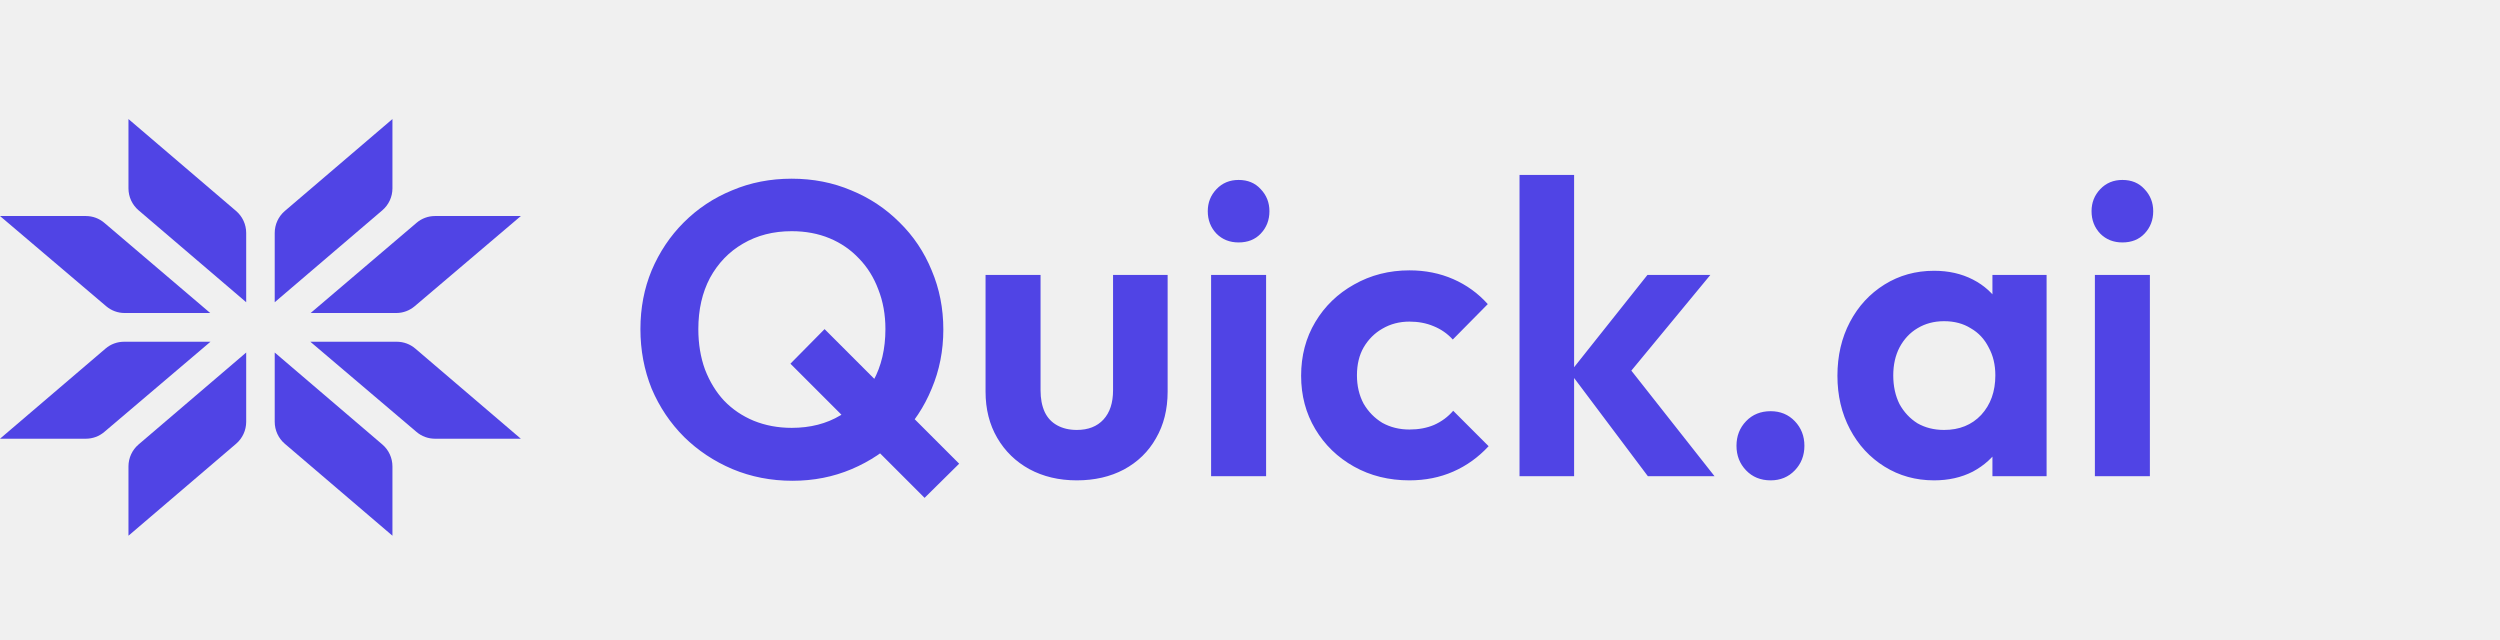
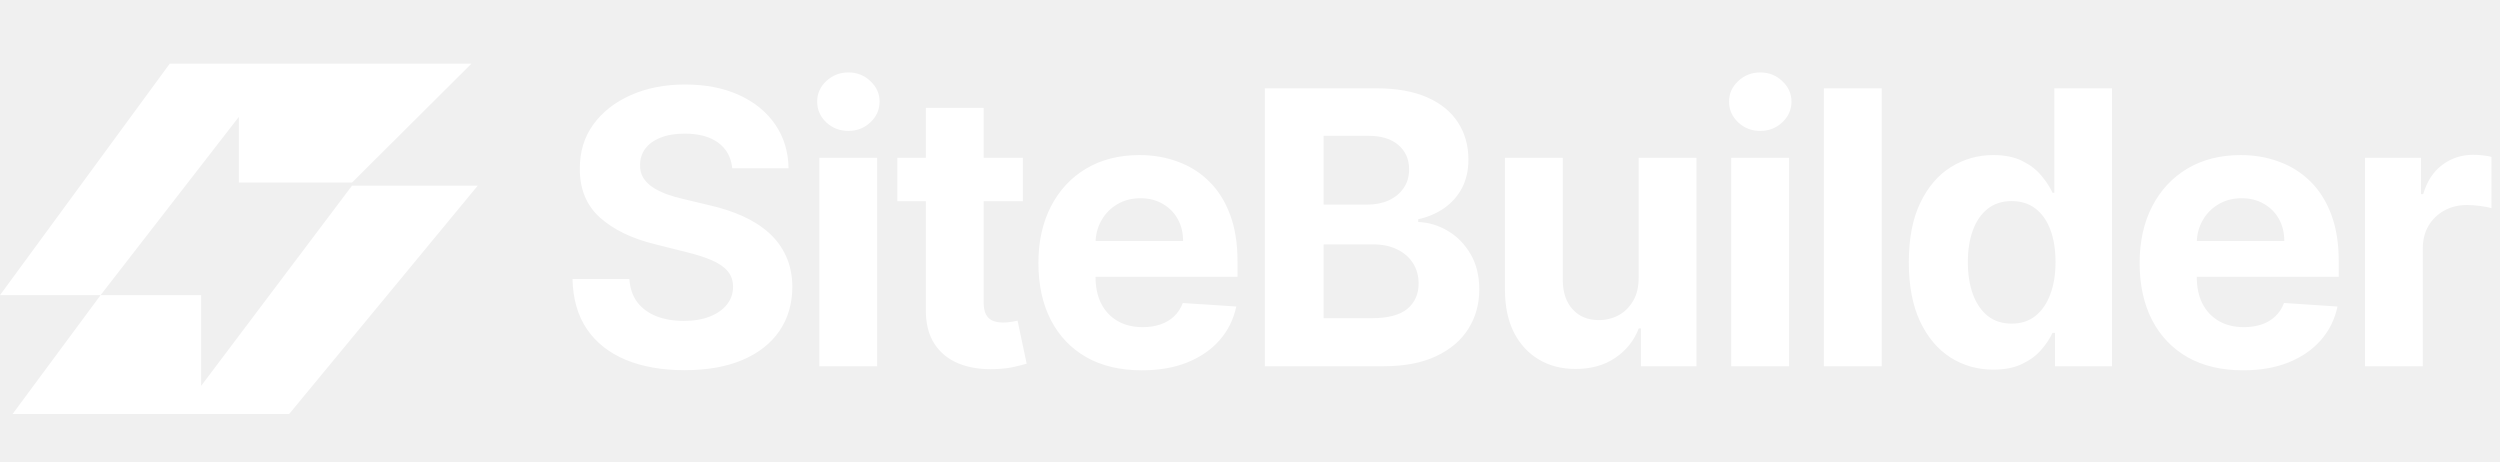
- <svg xmlns="http://www.w3.org/2000/svg" width="168" height="43" viewBox="0 0 168 43" fill="none">
-   <path d="M53.256 32.308C51.819 32.308 50.475 32.047 49.224 31.524C47.992 31.001 46.909 30.283 45.976 29.368C45.043 28.435 44.315 27.352 43.792 26.12C43.288 24.869 43.036 23.535 43.036 22.116C43.036 20.697 43.288 19.381 43.792 18.168C44.315 16.936 45.033 15.863 45.948 14.948C46.881 14.015 47.964 13.296 49.196 12.792C50.428 12.269 51.763 12.008 53.2 12.008C54.637 12.008 55.972 12.269 57.204 12.792C58.436 13.296 59.519 14.015 60.452 14.948C61.385 15.863 62.104 16.936 62.608 18.168C63.131 19.4 63.392 20.725 63.392 22.144C63.392 23.563 63.131 24.888 62.608 26.12C62.104 27.352 61.385 28.435 60.452 29.368C59.537 30.283 58.464 31.001 57.232 31.524C56 32.047 54.675 32.308 53.256 32.308ZM62.132 33.456L53.116 24.44L55.412 22.116L64.456 31.16L62.132 33.456ZM53.2 28.752C54.451 28.752 55.543 28.472 56.476 27.912C57.428 27.352 58.165 26.577 58.688 25.588C59.229 24.599 59.5 23.441 59.5 22.116C59.5 21.145 59.341 20.259 59.024 19.456C58.725 18.653 58.296 17.963 57.736 17.384C57.176 16.787 56.513 16.329 55.748 16.012C54.983 15.695 54.133 15.536 53.2 15.536C51.968 15.536 50.876 15.816 49.924 16.376C48.991 16.917 48.253 17.683 47.712 18.672C47.189 19.661 46.928 20.809 46.928 22.116C46.928 23.105 47.077 24.011 47.376 24.832C47.693 25.653 48.123 26.353 48.664 26.932C49.224 27.511 49.887 27.959 50.652 28.276C51.436 28.593 52.285 28.752 53.2 28.752ZM72.361 32.28C71.166 32.28 70.102 32.028 69.169 31.524C68.254 31.02 67.535 30.32 67.013 29.424C66.49 28.528 66.229 27.492 66.229 26.316V18.476H69.925V26.232C69.925 26.792 70.018 27.277 70.205 27.688C70.391 28.08 70.671 28.379 71.045 28.584C71.418 28.789 71.857 28.892 72.361 28.892C73.126 28.892 73.723 28.659 74.153 28.192C74.582 27.725 74.797 27.072 74.797 26.232V18.476H78.465V26.316C78.465 27.511 78.203 28.556 77.681 29.452C77.177 30.348 76.458 31.048 75.525 31.552C74.61 32.037 73.555 32.28 72.361 32.28ZM81.386 32V18.476H85.082V32H81.386ZM83.234 16.292C82.636 16.292 82.142 16.096 81.75 15.704C81.358 15.293 81.162 14.789 81.162 14.192C81.162 13.613 81.358 13.119 81.75 12.708C82.142 12.297 82.636 12.092 83.234 12.092C83.85 12.092 84.344 12.297 84.718 12.708C85.11 13.119 85.306 13.613 85.306 14.192C85.306 14.789 85.11 15.293 84.718 15.704C84.344 16.096 83.85 16.292 83.234 16.292ZM94.715 32.28C93.334 32.28 92.092 31.972 90.991 31.356C89.89 30.74 89.022 29.9 88.387 28.836C87.752 27.772 87.435 26.577 87.435 25.252C87.435 23.908 87.752 22.704 88.387 21.64C89.022 20.576 89.89 19.736 90.991 19.12C92.111 18.485 93.352 18.168 94.715 18.168C95.779 18.168 96.759 18.364 97.655 18.756C98.551 19.148 99.326 19.708 99.979 20.436L97.627 22.816C97.272 22.424 96.843 22.125 96.339 21.92C95.854 21.715 95.312 21.612 94.715 21.612C94.043 21.612 93.436 21.771 92.895 22.088C92.372 22.387 91.952 22.807 91.635 23.348C91.336 23.871 91.187 24.496 91.187 25.224C91.187 25.933 91.336 26.568 91.635 27.128C91.952 27.669 92.372 28.099 92.895 28.416C93.436 28.715 94.043 28.864 94.715 28.864C95.331 28.864 95.882 28.761 96.367 28.556C96.871 28.332 97.3 28.015 97.655 27.604L100.035 29.984C99.344 30.731 98.551 31.3 97.655 31.692C96.759 32.084 95.779 32.28 94.715 32.28ZM110.736 32L105.5 25.028L110.708 18.476H114.936L108.832 25.868L108.972 24.076L115.216 32H110.736ZM102.112 32V11.756H105.78V32H102.112ZM118.988 32.28C118.316 32.28 117.765 32.056 117.336 31.608C116.906 31.16 116.692 30.609 116.692 29.956C116.692 29.303 116.906 28.752 117.336 28.304C117.765 27.856 118.316 27.632 118.988 27.632C119.641 27.632 120.182 27.856 120.612 28.304C121.041 28.752 121.256 29.303 121.256 29.956C121.256 30.609 121.041 31.16 120.612 31.608C120.182 32.056 119.641 32.28 118.988 32.28ZM129.971 32.28C128.739 32.28 127.629 31.972 126.639 31.356C125.65 30.74 124.875 29.9 124.315 28.836C123.755 27.772 123.475 26.577 123.475 25.252C123.475 23.908 123.755 22.704 124.315 21.64C124.875 20.576 125.65 19.736 126.639 19.12C127.629 18.504 128.739 18.196 129.971 18.196C130.942 18.196 131.81 18.392 132.575 18.784C133.341 19.176 133.947 19.727 134.395 20.436C134.862 21.127 135.114 21.911 135.151 22.788V27.66C135.114 28.556 134.862 29.349 134.395 30.04C133.947 30.731 133.341 31.281 132.575 31.692C131.81 32.084 130.942 32.28 129.971 32.28ZM130.643 28.892C131.67 28.892 132.501 28.556 133.135 27.884C133.77 27.193 134.087 26.307 134.087 25.224C134.087 24.515 133.938 23.889 133.639 23.348C133.359 22.788 132.958 22.359 132.435 22.06C131.931 21.743 131.334 21.584 130.643 21.584C129.971 21.584 129.374 21.743 128.851 22.06C128.347 22.359 127.946 22.788 127.647 23.348C127.367 23.889 127.227 24.515 127.227 25.224C127.227 25.952 127.367 26.596 127.647 27.156C127.946 27.697 128.347 28.127 128.851 28.444C129.374 28.743 129.971 28.892 130.643 28.892ZM133.891 32V28.36L134.479 25.056L133.891 21.808V18.476H137.531V32H133.891ZM140.776 32V18.476H144.472V32H140.776ZM142.624 16.292C142.027 16.292 141.532 16.096 141.14 15.704C140.748 15.293 140.552 14.789 140.552 14.192C140.552 13.613 140.748 13.119 141.14 12.708C141.532 12.297 142.027 12.092 142.624 12.092C143.24 12.092 143.735 12.297 144.108 12.708C144.5 13.119 144.696 13.613 144.696 14.192C144.696 14.789 144.5 15.293 144.108 15.704C143.735 16.096 143.24 16.292 142.624 16.292Z" fill="#5044E5" />
-   <path d="M8.633 8L15.867 14.18C16.296 14.547 16.544 15.086 16.544 15.653V20.31L9.31 14.13C8.88 13.763 8.633 13.225 8.633 12.658V8Z" fill="#5044E5" />
-   <path d="M8.633 36L15.867 29.82C16.296 29.453 16.544 28.914 16.544 28.347V23.689L9.31 29.87C8.88 30.237 8.633 30.775 8.633 31.342V36Z" fill="#5044E5" />
-   <path d="M0 14.517L7.136 20.579C7.482 20.873 7.92 21.034 8.372 21.034H14.127L7.009 14.973C6.663 14.678 6.224 14.517 5.77 14.517H0Z" fill="#5044E5" />
-   <path d="M0 29.482L7.092 23.424C7.438 23.127 7.878 22.965 8.332 22.965H14.144L7.008 29.027C6.662 29.321 6.224 29.482 5.772 29.482H0Z" fill="#5044E5" />
-   <path d="M26.372 8L19.138 14.18C18.709 14.547 18.461 15.086 18.461 15.653V20.31L25.695 14.13C26.124 13.763 26.372 13.225 26.372 12.658V8Z" fill="#5044E5" />
-   <path d="M26.372 36L19.138 29.82C18.709 29.453 18.461 28.914 18.461 28.347V23.689L25.695 29.87C26.124 30.237 26.372 30.775 26.372 31.342V36Z" fill="#5044E5" />
-   <path d="M35.002 14.517L27.866 20.579C27.52 20.873 27.082 21.034 26.63 21.034H20.875L27.993 14.973C28.339 14.678 28.778 14.517 29.231 14.517H35.002Z" fill="#5044E5" />
-   <path d="M34.999 29.482L27.908 23.424C27.561 23.127 27.121 22.965 26.667 22.965H20.855L27.991 29.027C28.337 29.321 28.775 29.482 29.228 29.482H34.999Z" fill="#5044E5" />
+ <svg xmlns="http://www.w3.org/2000/svg" width="314" height="58" viewBox="0 0 314 58" fill="none">
+   <path d="M0 37.071L21.316 8H59.211L44.211 22.929H30V14.679L12.632 37.071H25.263V48.464L44.211 23.321H60L36.316 52H1.579L12.632 37.071H0Z" fill="white" />
+   <path d="M91.969 21.131C91.832 19.756 91.247 18.688 90.213 17.926C89.179 17.165 87.775 16.784 86.003 16.784C84.798 16.784 83.781 16.955 82.952 17.296C82.122 17.625 81.486 18.085 81.043 18.676C80.611 19.267 80.395 19.938 80.395 20.688C80.372 21.313 80.503 21.858 80.787 22.324C81.082 22.79 81.486 23.193 81.997 23.534C82.508 23.864 83.099 24.154 83.77 24.404C84.44 24.642 85.156 24.847 85.918 25.017L89.054 25.767C90.577 26.108 91.974 26.563 93.247 27.131C94.52 27.699 95.622 28.398 96.554 29.227C97.486 30.057 98.207 31.034 98.719 32.159C99.242 33.284 99.508 34.574 99.52 36.029C99.508 38.165 98.963 40.017 97.883 41.585C96.815 43.142 95.27 44.352 93.247 45.216C91.236 46.068 88.81 46.494 85.969 46.494C83.15 46.494 80.696 46.063 78.605 45.199C76.525 44.335 74.9 43.057 73.73 41.364C72.571 39.659 71.963 37.551 71.906 35.04H79.048C79.128 36.21 79.463 37.188 80.054 37.972C80.656 38.744 81.457 39.33 82.457 39.727C83.469 40.114 84.611 40.307 85.883 40.307C87.133 40.307 88.219 40.125 89.139 39.761C90.071 39.398 90.793 38.892 91.304 38.244C91.815 37.597 92.071 36.852 92.071 36.011C92.071 35.227 91.838 34.568 91.372 34.034C90.918 33.5 90.247 33.046 89.361 32.671C88.486 32.296 87.412 31.955 86.139 31.648L82.338 30.693C79.395 29.977 77.071 28.858 75.366 27.335C73.662 25.813 72.815 23.762 72.827 21.182C72.815 19.068 73.378 17.222 74.514 15.642C75.662 14.063 77.236 12.83 79.236 11.943C81.236 11.057 83.508 10.614 86.054 10.614C88.645 10.614 90.906 11.057 92.838 11.943C94.781 12.83 96.293 14.063 97.372 15.642C98.452 17.222 99.008 19.051 99.043 21.131H91.969ZM102.908 46V19.818H110.169V46H102.908ZM106.556 16.443C105.476 16.443 104.55 16.085 103.777 15.369C103.016 14.642 102.635 13.773 102.635 12.761C102.635 11.761 103.016 10.903 103.777 10.188C104.55 9.46 105.476 9.097 106.556 9.097C107.635 9.097 108.556 9.46 109.317 10.188C110.09 10.903 110.476 11.761 110.476 12.761C110.476 13.773 110.09 14.642 109.317 15.369C108.556 16.085 107.635 16.443 106.556 16.443ZM128.472 19.818V25.273H112.705V19.818H128.472ZM116.285 13.546H123.546V37.955C123.546 38.625 123.648 39.148 123.853 39.523C124.057 39.886 124.341 40.142 124.705 40.29C125.08 40.438 125.512 40.511 126.001 40.511C126.341 40.511 126.682 40.483 127.023 40.426C127.364 40.358 127.626 40.307 127.807 40.273L128.949 45.676C128.586 45.79 128.074 45.921 127.415 46.068C126.756 46.227 125.955 46.324 125.012 46.358C123.262 46.426 121.728 46.193 120.41 45.659C119.103 45.125 118.086 44.296 117.358 43.171C116.631 42.046 116.273 40.625 116.285 38.909V13.546ZM143.413 46.511C140.72 46.511 138.401 45.966 136.458 44.875C134.526 43.773 133.038 42.216 131.992 40.205C130.947 38.182 130.424 35.79 130.424 33.029C130.424 30.335 130.947 27.972 131.992 25.938C133.038 23.904 134.509 22.318 136.407 21.182C138.316 20.046 140.555 19.477 143.123 19.477C144.85 19.477 146.458 19.756 147.947 20.313C149.447 20.858 150.754 21.682 151.867 22.784C152.992 23.887 153.867 25.273 154.492 26.943C155.117 28.602 155.43 30.546 155.43 32.773V34.767H133.322V30.267H148.595C148.595 29.222 148.367 28.296 147.913 27.489C147.458 26.682 146.828 26.051 146.021 25.597C145.225 25.131 144.299 24.898 143.242 24.898C142.14 24.898 141.163 25.154 140.311 25.665C139.47 26.165 138.811 26.841 138.333 27.693C137.856 28.534 137.612 29.472 137.6 30.506V34.784C137.6 36.08 137.839 37.199 138.316 38.142C138.805 39.085 139.492 39.813 140.379 40.324C141.265 40.835 142.316 41.091 143.532 41.091C144.339 41.091 145.078 40.977 145.748 40.75C146.418 40.523 146.992 40.182 147.47 39.727C147.947 39.273 148.311 38.716 148.561 38.057L155.276 38.5C154.936 40.114 154.237 41.523 153.18 42.727C152.134 43.921 150.782 44.852 149.123 45.523C147.475 46.182 145.572 46.511 143.413 46.511ZM158.865 46V11.091H172.842C175.41 11.091 177.552 11.472 179.268 12.233C180.984 12.994 182.274 14.051 183.138 15.403C184.001 16.744 184.433 18.29 184.433 20.04C184.433 21.404 184.16 22.602 183.615 23.637C183.069 24.659 182.319 25.5 181.365 26.159C180.422 26.807 179.342 27.267 178.126 27.54V27.881C179.456 27.938 180.7 28.313 181.859 29.006C183.03 29.699 183.978 30.671 184.706 31.921C185.433 33.159 185.797 34.636 185.797 36.352C185.797 38.205 185.336 39.858 184.416 41.313C183.507 42.756 182.16 43.898 180.376 44.739C178.592 45.58 176.393 46 173.78 46H158.865ZM166.246 39.966H172.263C174.319 39.966 175.819 39.574 176.763 38.79C177.706 37.994 178.177 36.938 178.177 35.619C178.177 34.654 177.944 33.801 177.478 33.063C177.013 32.324 176.348 31.744 175.484 31.324C174.632 30.904 173.615 30.693 172.433 30.693H166.246V39.966ZM166.246 25.699H171.717C172.728 25.699 173.626 25.523 174.41 25.171C175.206 24.807 175.831 24.296 176.285 23.637C176.751 22.977 176.984 22.188 176.984 21.267C176.984 20.006 176.535 18.989 175.638 18.216C174.751 17.443 173.49 17.057 171.853 17.057H166.246V25.699ZM205.813 34.852V19.818H213.074V46H206.102V41.244H205.83C205.239 42.779 204.256 44.011 202.881 44.943C201.517 45.875 199.852 46.341 197.886 46.341C196.136 46.341 194.597 45.943 193.267 45.148C191.938 44.352 190.898 43.222 190.148 41.756C189.409 40.29 189.034 38.534 189.023 36.489V19.818H196.284V35.193C196.296 36.739 196.71 37.96 197.529 38.858C198.347 39.756 199.443 40.205 200.818 40.205C201.693 40.205 202.511 40.006 203.273 39.608C204.034 39.199 204.648 38.597 205.114 37.801C205.591 37.006 205.824 36.023 205.813 34.852ZM217.442 46V19.818H224.704V46H217.442ZM221.09 16.443C220.01 16.443 219.084 16.085 218.312 15.369C217.55 14.642 217.17 13.773 217.17 12.761C217.17 11.761 217.55 10.903 218.312 10.188C219.084 9.46 220.01 9.097 221.09 9.097C222.17 9.097 223.09 9.46 223.851 10.188C224.624 10.903 225.01 11.761 225.01 12.761C225.01 13.773 224.624 14.642 223.851 15.369C223.09 16.085 222.17 16.443 221.09 16.443ZM236.342 11.091V46H229.08V11.091H236.342ZM250.366 46.426C248.378 46.426 246.576 45.915 244.963 44.892C243.361 43.858 242.088 42.341 241.145 40.341C240.213 38.33 239.747 35.864 239.747 32.943C239.747 29.943 240.23 27.449 241.196 25.46C242.162 23.46 243.446 21.966 245.048 20.977C246.662 19.977 248.429 19.477 250.349 19.477C251.815 19.477 253.037 19.727 254.014 20.227C255.003 20.716 255.798 21.33 256.4 22.068C257.014 22.796 257.48 23.512 257.798 24.216H258.02V11.091H265.264V46H258.105V41.807H257.798C257.457 42.534 256.974 43.256 256.349 43.972C255.736 44.676 254.934 45.261 253.946 45.727C252.968 46.193 251.775 46.426 250.366 46.426ZM252.667 40.648C253.838 40.648 254.826 40.33 255.633 39.693C256.451 39.046 257.076 38.142 257.508 36.983C257.951 35.824 258.173 34.466 258.173 32.909C258.173 31.352 257.957 30 257.525 28.852C257.093 27.705 256.468 26.818 255.65 26.193C254.832 25.568 253.838 25.256 252.667 25.256C251.474 25.256 250.468 25.58 249.65 26.227C248.832 26.875 248.213 27.773 247.792 28.921C247.372 30.068 247.162 31.398 247.162 32.909C247.162 34.432 247.372 35.779 247.792 36.949C248.224 38.108 248.843 39.017 249.65 39.676C250.468 40.324 251.474 40.648 252.667 40.648ZM281.726 46.511C279.033 46.511 276.715 45.966 274.771 44.875C272.84 43.773 271.351 42.216 270.305 40.205C269.26 38.182 268.737 35.79 268.737 33.029C268.737 30.335 269.26 27.972 270.305 25.938C271.351 23.904 272.823 22.318 274.72 21.182C276.629 20.046 278.868 19.477 281.436 19.477C283.163 19.477 284.771 19.756 286.26 20.313C287.76 20.858 289.067 21.682 290.18 22.784C291.305 23.887 292.18 25.273 292.805 26.943C293.43 28.602 293.743 30.546 293.743 32.773V34.767H271.635V30.267H286.908C286.908 29.222 286.68 28.296 286.226 27.489C285.771 26.682 285.141 26.051 284.334 25.597C283.538 25.131 282.612 24.898 281.555 24.898C280.453 24.898 279.476 25.154 278.624 25.665C277.783 26.165 277.124 26.841 276.646 27.693C276.169 28.534 275.925 29.472 275.913 30.506V34.784C275.913 36.08 276.152 37.199 276.629 38.142C277.118 39.085 277.805 39.813 278.692 40.324C279.578 40.835 280.629 41.091 281.845 41.091C282.652 41.091 283.391 40.977 284.061 40.75C284.732 40.523 285.305 40.182 285.783 39.727C286.26 39.273 286.624 38.716 286.874 38.057L293.59 38.5C293.249 40.114 292.55 41.523 291.493 42.727C290.448 43.921 289.095 44.852 287.436 45.523C285.788 46.182 283.885 46.511 281.726 46.511ZM297.042 46V19.818H304.081V24.387H304.354C304.831 22.762 305.633 21.534 306.758 20.705C307.883 19.864 309.178 19.443 310.644 19.443C311.008 19.443 311.4 19.466 311.82 19.512C312.24 19.557 312.61 19.619 312.928 19.699V26.142C312.587 26.04 312.115 25.949 311.513 25.869C310.911 25.79 310.36 25.75 309.86 25.75C308.792 25.75 307.837 25.983 306.996 26.449C306.167 26.904 305.508 27.54 305.019 28.358C304.542 29.176 304.303 30.119 304.303 31.188V46H297.042Z" fill="white" />
</svg>
